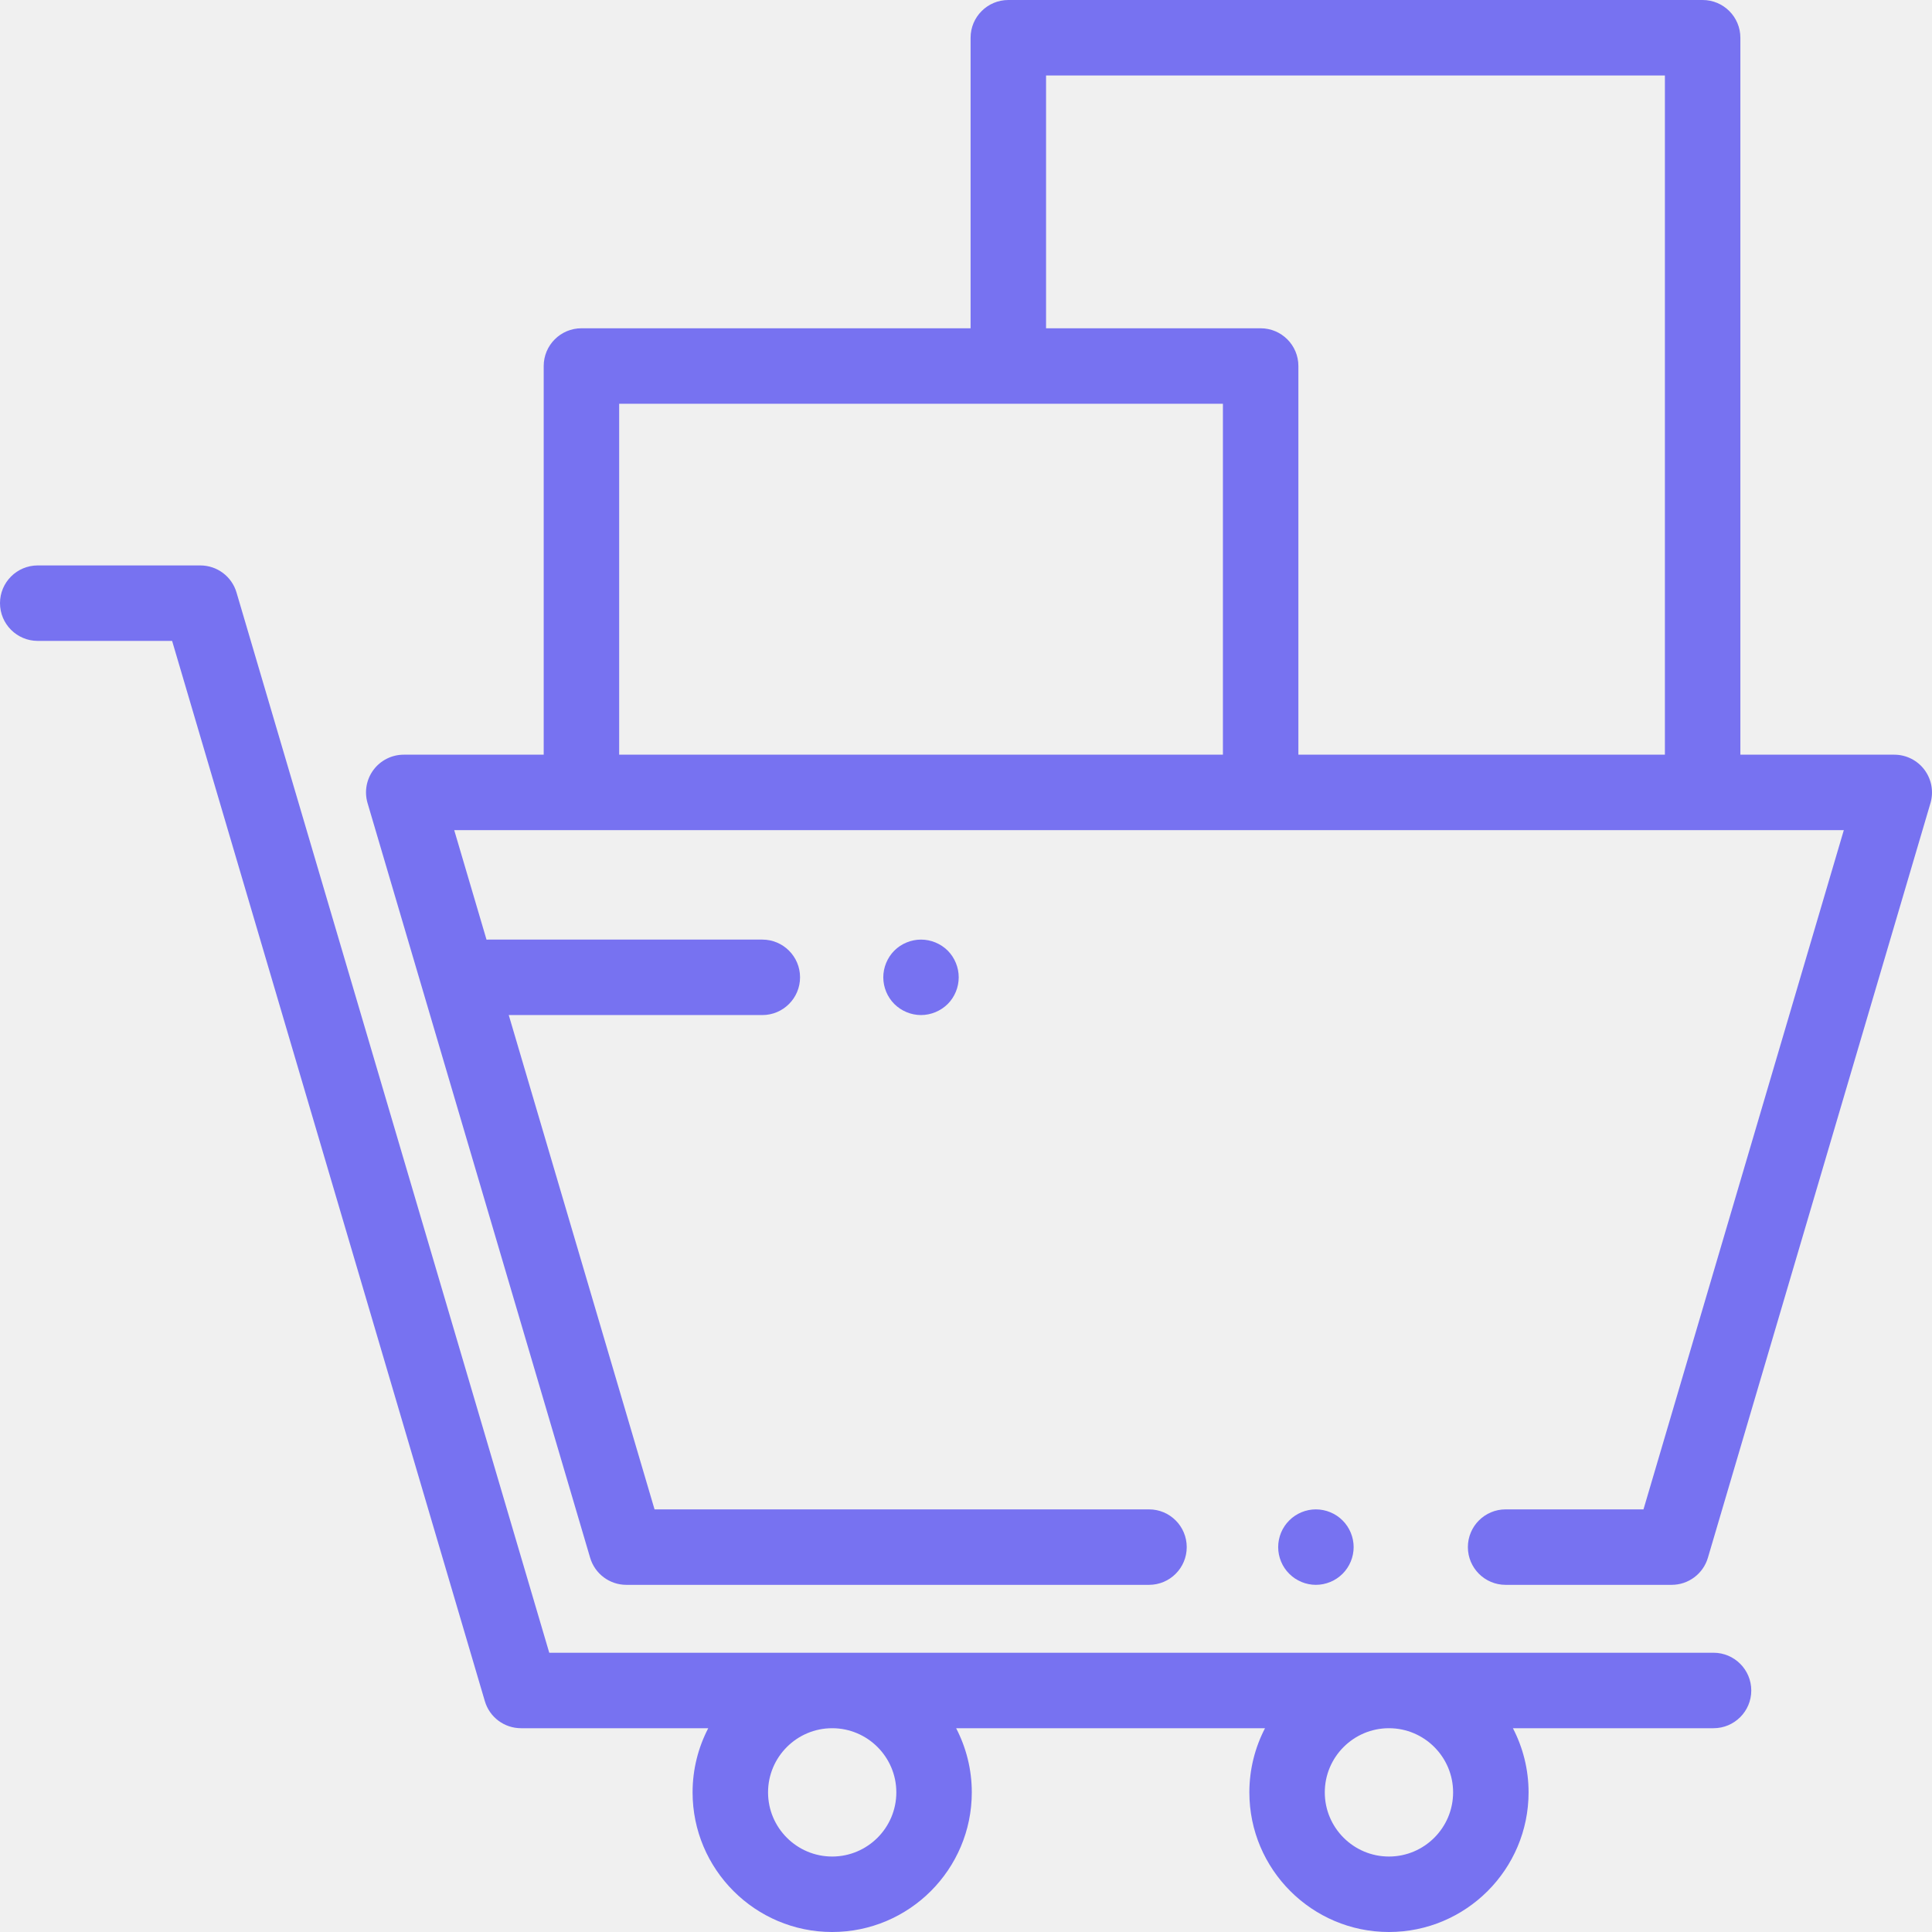
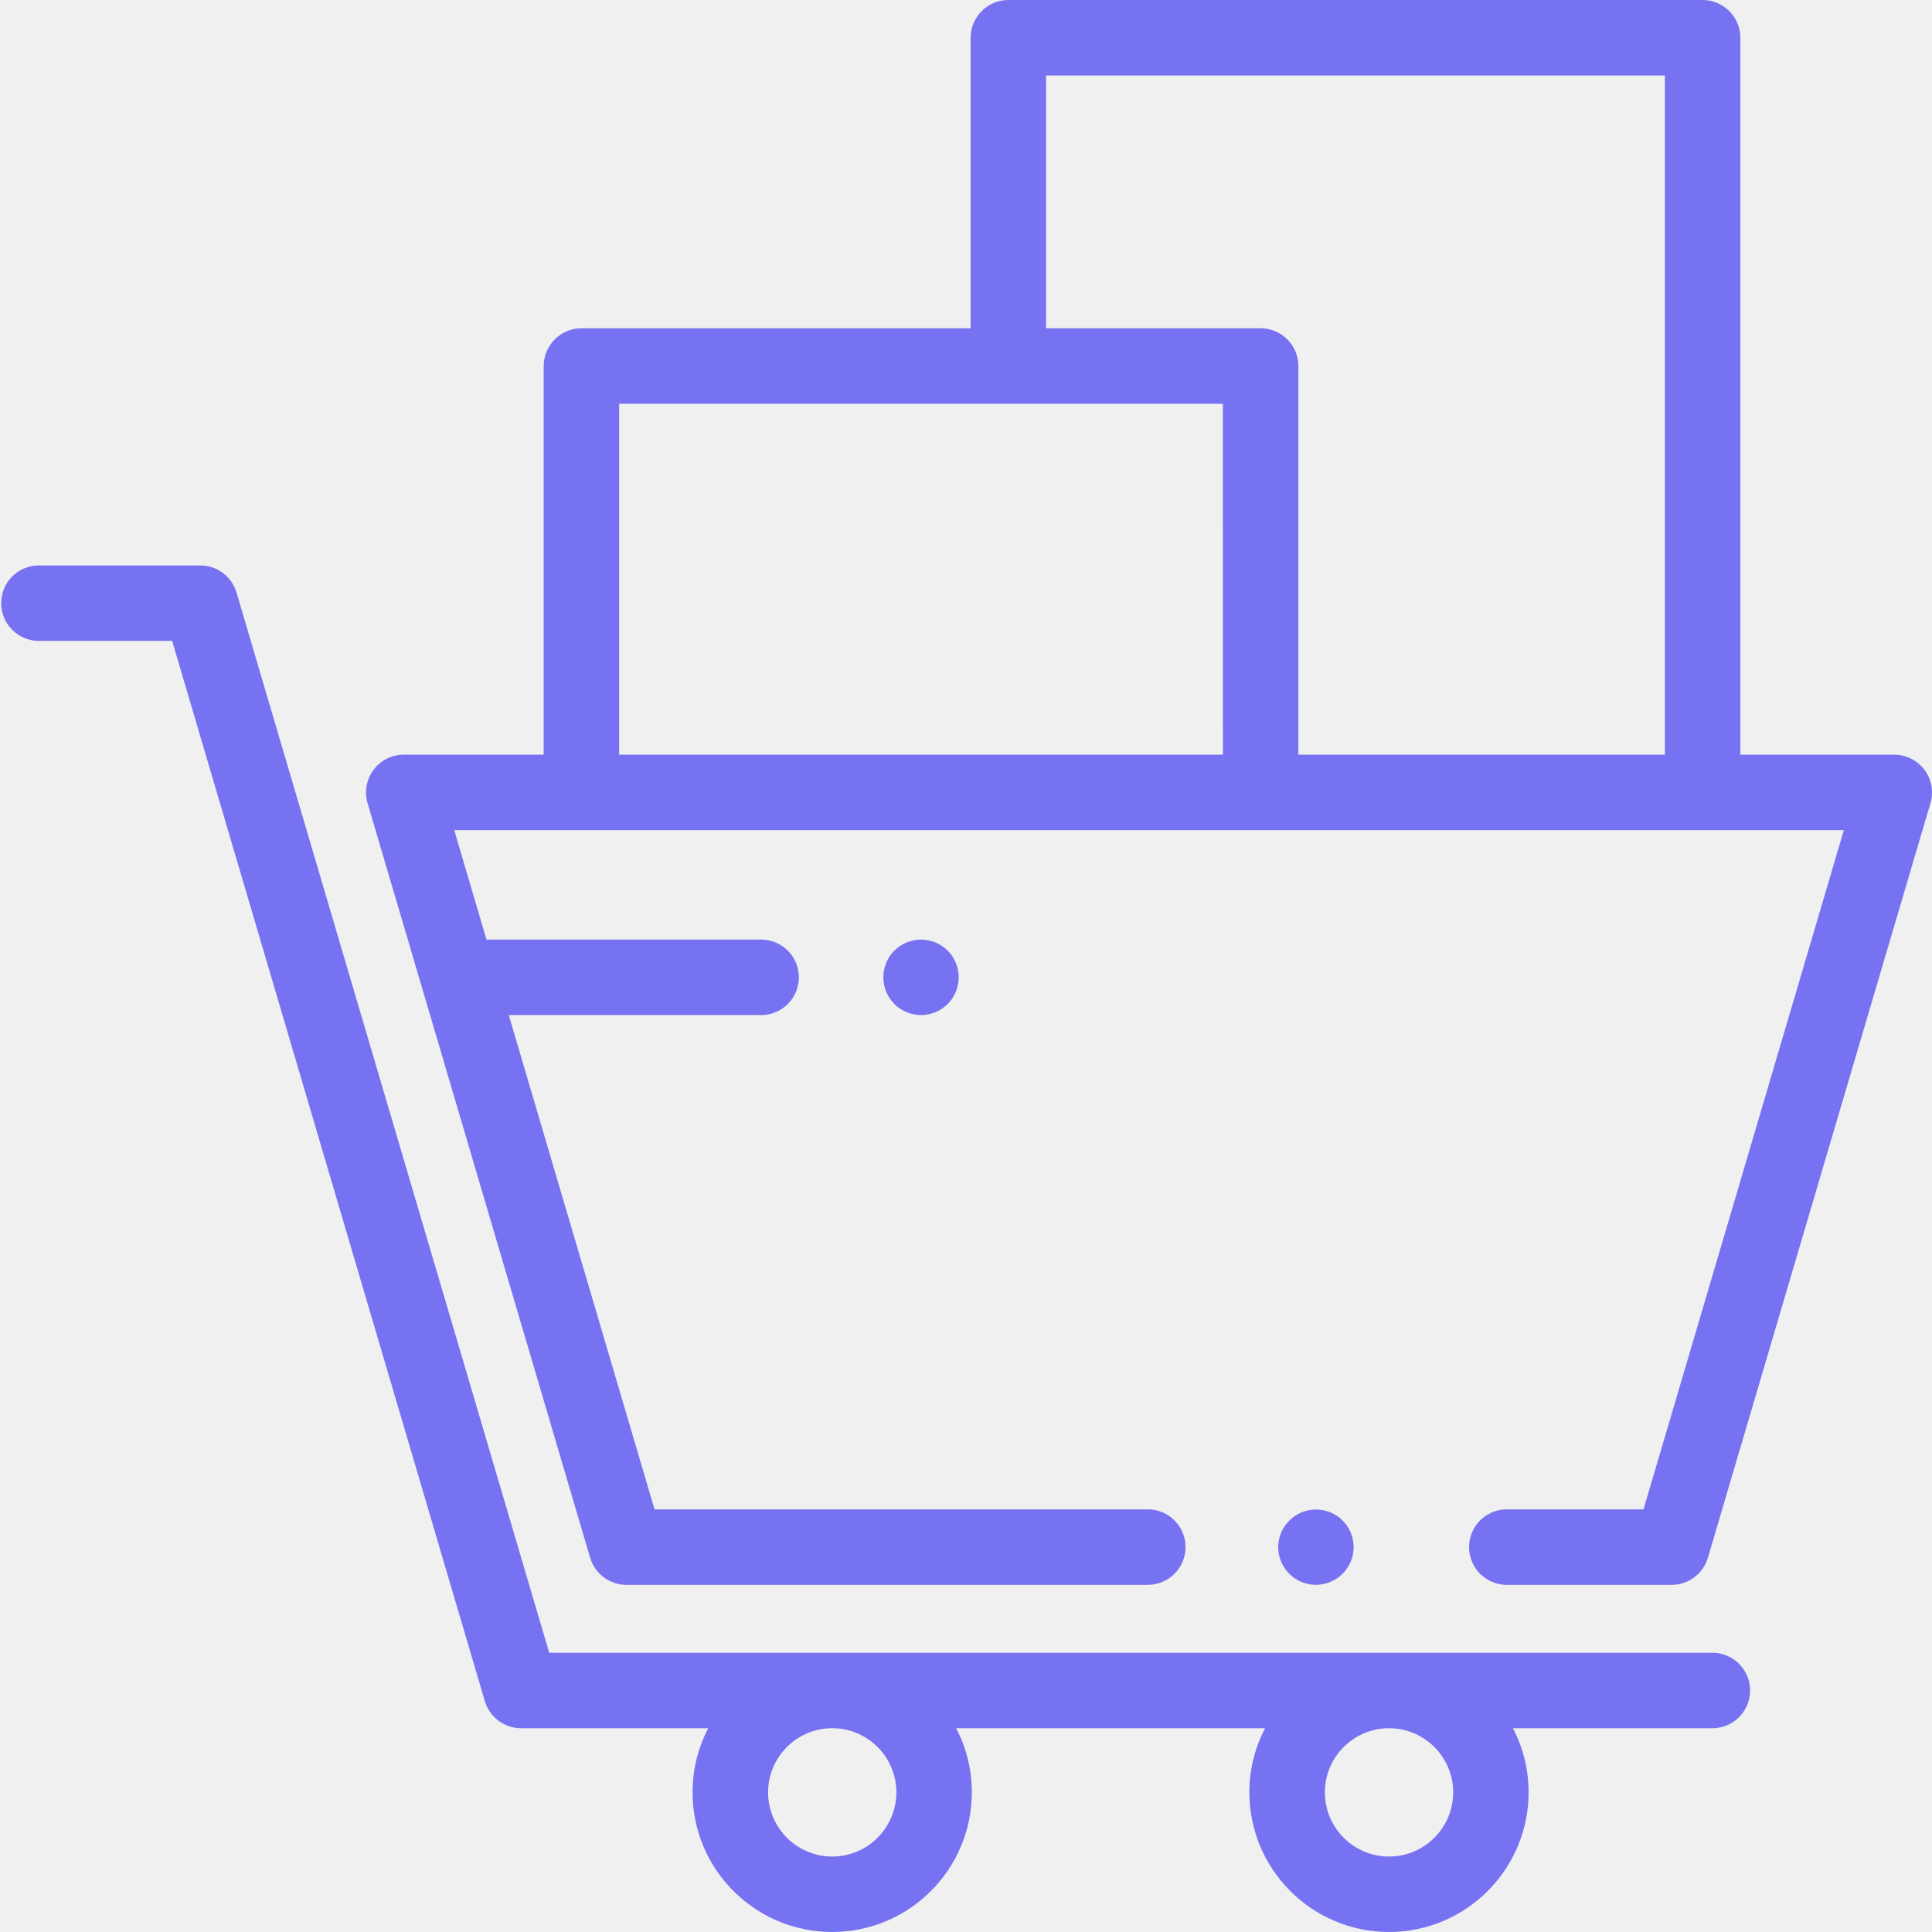
- <svg xmlns="http://www.w3.org/2000/svg" width="48" height="48" viewBox="0 0 48 48" fill="none">
-   <g clip-path="url(#clip0_16317_414)">
-     <path d="M33.356 37.775C33.182 37.6 32.94 37.5 32.692 37.5C32.446 37.5 32.204 37.6 32.031 37.775C31.855 37.949 31.756 38.19 31.756 38.438C31.756 38.684 31.855 38.926 32.031 39.1C32.205 39.275 32.446 39.375 32.692 39.375C32.94 39.375 33.181 39.275 33.356 39.1C33.531 38.926 33.631 38.684 33.631 38.438C33.631 38.191 33.531 37.949 33.356 37.775Z" fill="#7772F1" />
-     <path d="M47.813 19.126C47.636 18.889 47.358 18.75 47.062 18.75H43.239V0.938C43.239 0.42 42.819 0 42.301 0H25.052C24.534 0 24.114 0.42 24.114 0.938V8.156H14.446C13.928 8.156 13.508 8.576 13.508 9.094V18.75H10.031C9.736 18.75 9.457 18.889 9.28 19.126C9.103 19.363 9.048 19.669 9.132 19.953L14.662 38.703C14.78 39.101 15.146 39.375 15.561 39.375H28.547C29.065 39.375 29.484 38.955 29.484 38.438C29.484 37.92 29.065 37.5 28.547 37.5H16.262L11.285 20.625H14.446H31.32H42.301H45.809L40.832 37.5H37.406C36.889 37.5 36.469 37.92 36.469 38.438C36.469 38.955 36.889 39.375 37.406 39.375H41.532C41.948 39.375 42.314 39.101 42.432 38.703L47.962 19.953C48.045 19.669 47.99 19.363 47.813 19.126ZM30.383 18.75H15.383V10.031H25.052H30.383V18.75ZM41.364 18.75H32.258V9.094C32.258 8.576 31.838 8.156 31.32 8.156H25.989V1.875H41.364V18.75Z" fill="#7772F1" />
-     <path d="M42.572 41.062H13.646L5.876 14.72C5.759 14.322 5.393 14.048 4.977 14.048H0.938C0.42 14.048 0 14.468 0 14.985C0 15.503 0.42 15.923 0.938 15.923H4.276L12.046 42.265C12.163 42.664 12.529 42.937 12.945 42.937H17.596C17.348 43.415 17.207 43.957 17.207 44.531C17.207 46.444 18.763 48 20.675 48C22.588 48 24.144 46.444 24.144 44.531C24.144 43.957 24.003 43.415 23.755 42.937H31.429C31.181 43.415 31.04 43.957 31.04 44.531C31.04 46.444 32.596 48 34.508 48C36.421 48 37.977 46.444 37.977 44.531C37.977 43.957 37.836 43.415 37.588 42.937H42.572C43.09 42.937 43.51 42.517 43.51 42C43.51 41.482 43.09 41.062 42.572 41.062ZM20.675 46.125C19.797 46.125 19.082 45.41 19.082 44.531C19.082 43.652 19.797 42.937 20.675 42.937C21.554 42.937 22.269 43.652 22.269 44.531C22.269 45.41 21.554 46.125 20.675 46.125ZM34.508 46.125C33.629 46.125 32.914 45.41 32.914 44.531C32.914 43.652 33.629 42.937 34.508 42.937C35.387 42.937 36.102 43.652 36.102 44.531C36.102 45.41 35.387 46.125 34.508 46.125Z" fill="#7772F1" />
-     <path d="M23.546 23.618C23.371 23.444 23.129 23.344 22.882 23.344C22.635 23.344 22.393 23.444 22.219 23.618C22.045 23.793 21.945 24.035 21.945 24.281C21.945 24.528 22.045 24.77 22.219 24.944C22.394 25.118 22.635 25.219 22.882 25.219C23.129 25.219 23.37 25.118 23.546 24.944C23.72 24.77 23.819 24.528 23.819 24.281C23.819 24.035 23.72 23.793 23.546 23.618Z" fill="#7772F1" />
-     <path d="M18.94 23.344H12.133C11.615 23.344 11.195 23.764 11.195 24.281C11.195 24.799 11.615 25.219 12.133 25.219H18.94C19.457 25.219 19.877 24.799 19.877 24.281C19.877 23.764 19.457 23.344 18.94 23.344Z" fill="#7772F1" />
+ <svg xmlns="http://www.w3.org/2000/svg" width="48" height="48" fill="none">
+   <g fill="#7772F1" clip-path="url(#a)">
+     <path d="M33.356 37.775a.94.94 0 0 0-1.6.663.94.94 0 0 0 .936.937c.248 0 .489-.1.664-.275a.94.94 0 0 0 .275-.663c0-.246-.1-.488-.275-.662" />
+     <path d="M47.813 19.126a.94.94 0 0 0-.75-.376h-3.824V.938A.94.94 0 0 0 42.302 0h-17.25a.94.94 0 0 0-.938.938v7.218h-9.668a.94.94 0 0 0-.938.938v9.656h-3.477a.938.938 0 0 0-.899 1.203l5.53 18.75a.94.94 0 0 0 .9.672h12.985a.938.938 0 0 0 0-1.875H16.262l-4.977-16.875H45.81L40.832 37.5h-3.426a.938.938 0 0 0 0 1.875h4.127a.94.94 0 0 0 .899-.672l5.53-18.75a.94.94 0 0 0-.149-.827m-17.43-.376h-15v-8.719h14.999zm10.981 0h-9.106V9.094a.94.94 0 0 0-.938-.938h-5.331V1.875h15.375z" />
+     <path d="M42.572 41.062H13.645L5.876 14.72a.94.94 0 0 0-.899-.672H.937a.938.938 0 0 0 0 1.875h3.34l7.769 26.342a.94.94 0 0 0 .899.672h4.651a3.45 3.45 0 0 0-.39 1.594A3.473 3.473 0 0 0 20.677 48a3.473 3.473 0 0 0 3.468-3.469c0-.574-.14-1.116-.39-1.594h7.675a3.45 3.45 0 0 0-.39 1.594A3.473 3.473 0 0 0 34.51 48a3.473 3.473 0 0 0 3.468-3.469c0-.574-.141-1.116-.39-1.594h4.985a.938.938 0 0 0 0-1.875m-21.897 5.063a1.595 1.595 0 0 1-1.593-1.594c0-.879.715-1.594 1.593-1.594.88 0 1.594.715 1.594 1.594s-.715 1.594-1.593 1.594m13.833 0a1.595 1.595 0 0 1-1.594-1.594c0-.879.715-1.594 1.594-1.594s1.594.715 1.594 1.594-.715 1.594-1.594 1.594M23.546 23.618a.95.95 0 0 0-.664-.274c-.247 0-.489.1-.663.274a.943.943 0 0 0 0 1.326.95.95 0 0 0 .663.275c.247 0 .488-.1.664-.275a.943.943 0 0 0 0-1.326" />
+     <path d="M18.94 23.344h-6.807a.938.938 0 0 0 0 1.875h6.807a.938.938 0 0 0 0-1.875" />
  </g>
  <defs>
-     <clipPath id="clip0_16317_414">
-       <rect width="48" height="48" fill="white" />
+     <clipPath id="a">
+       <path fill="#fff" d="M0 0h48v48H0z" />
    </clipPath>
  </defs>
</svg>
